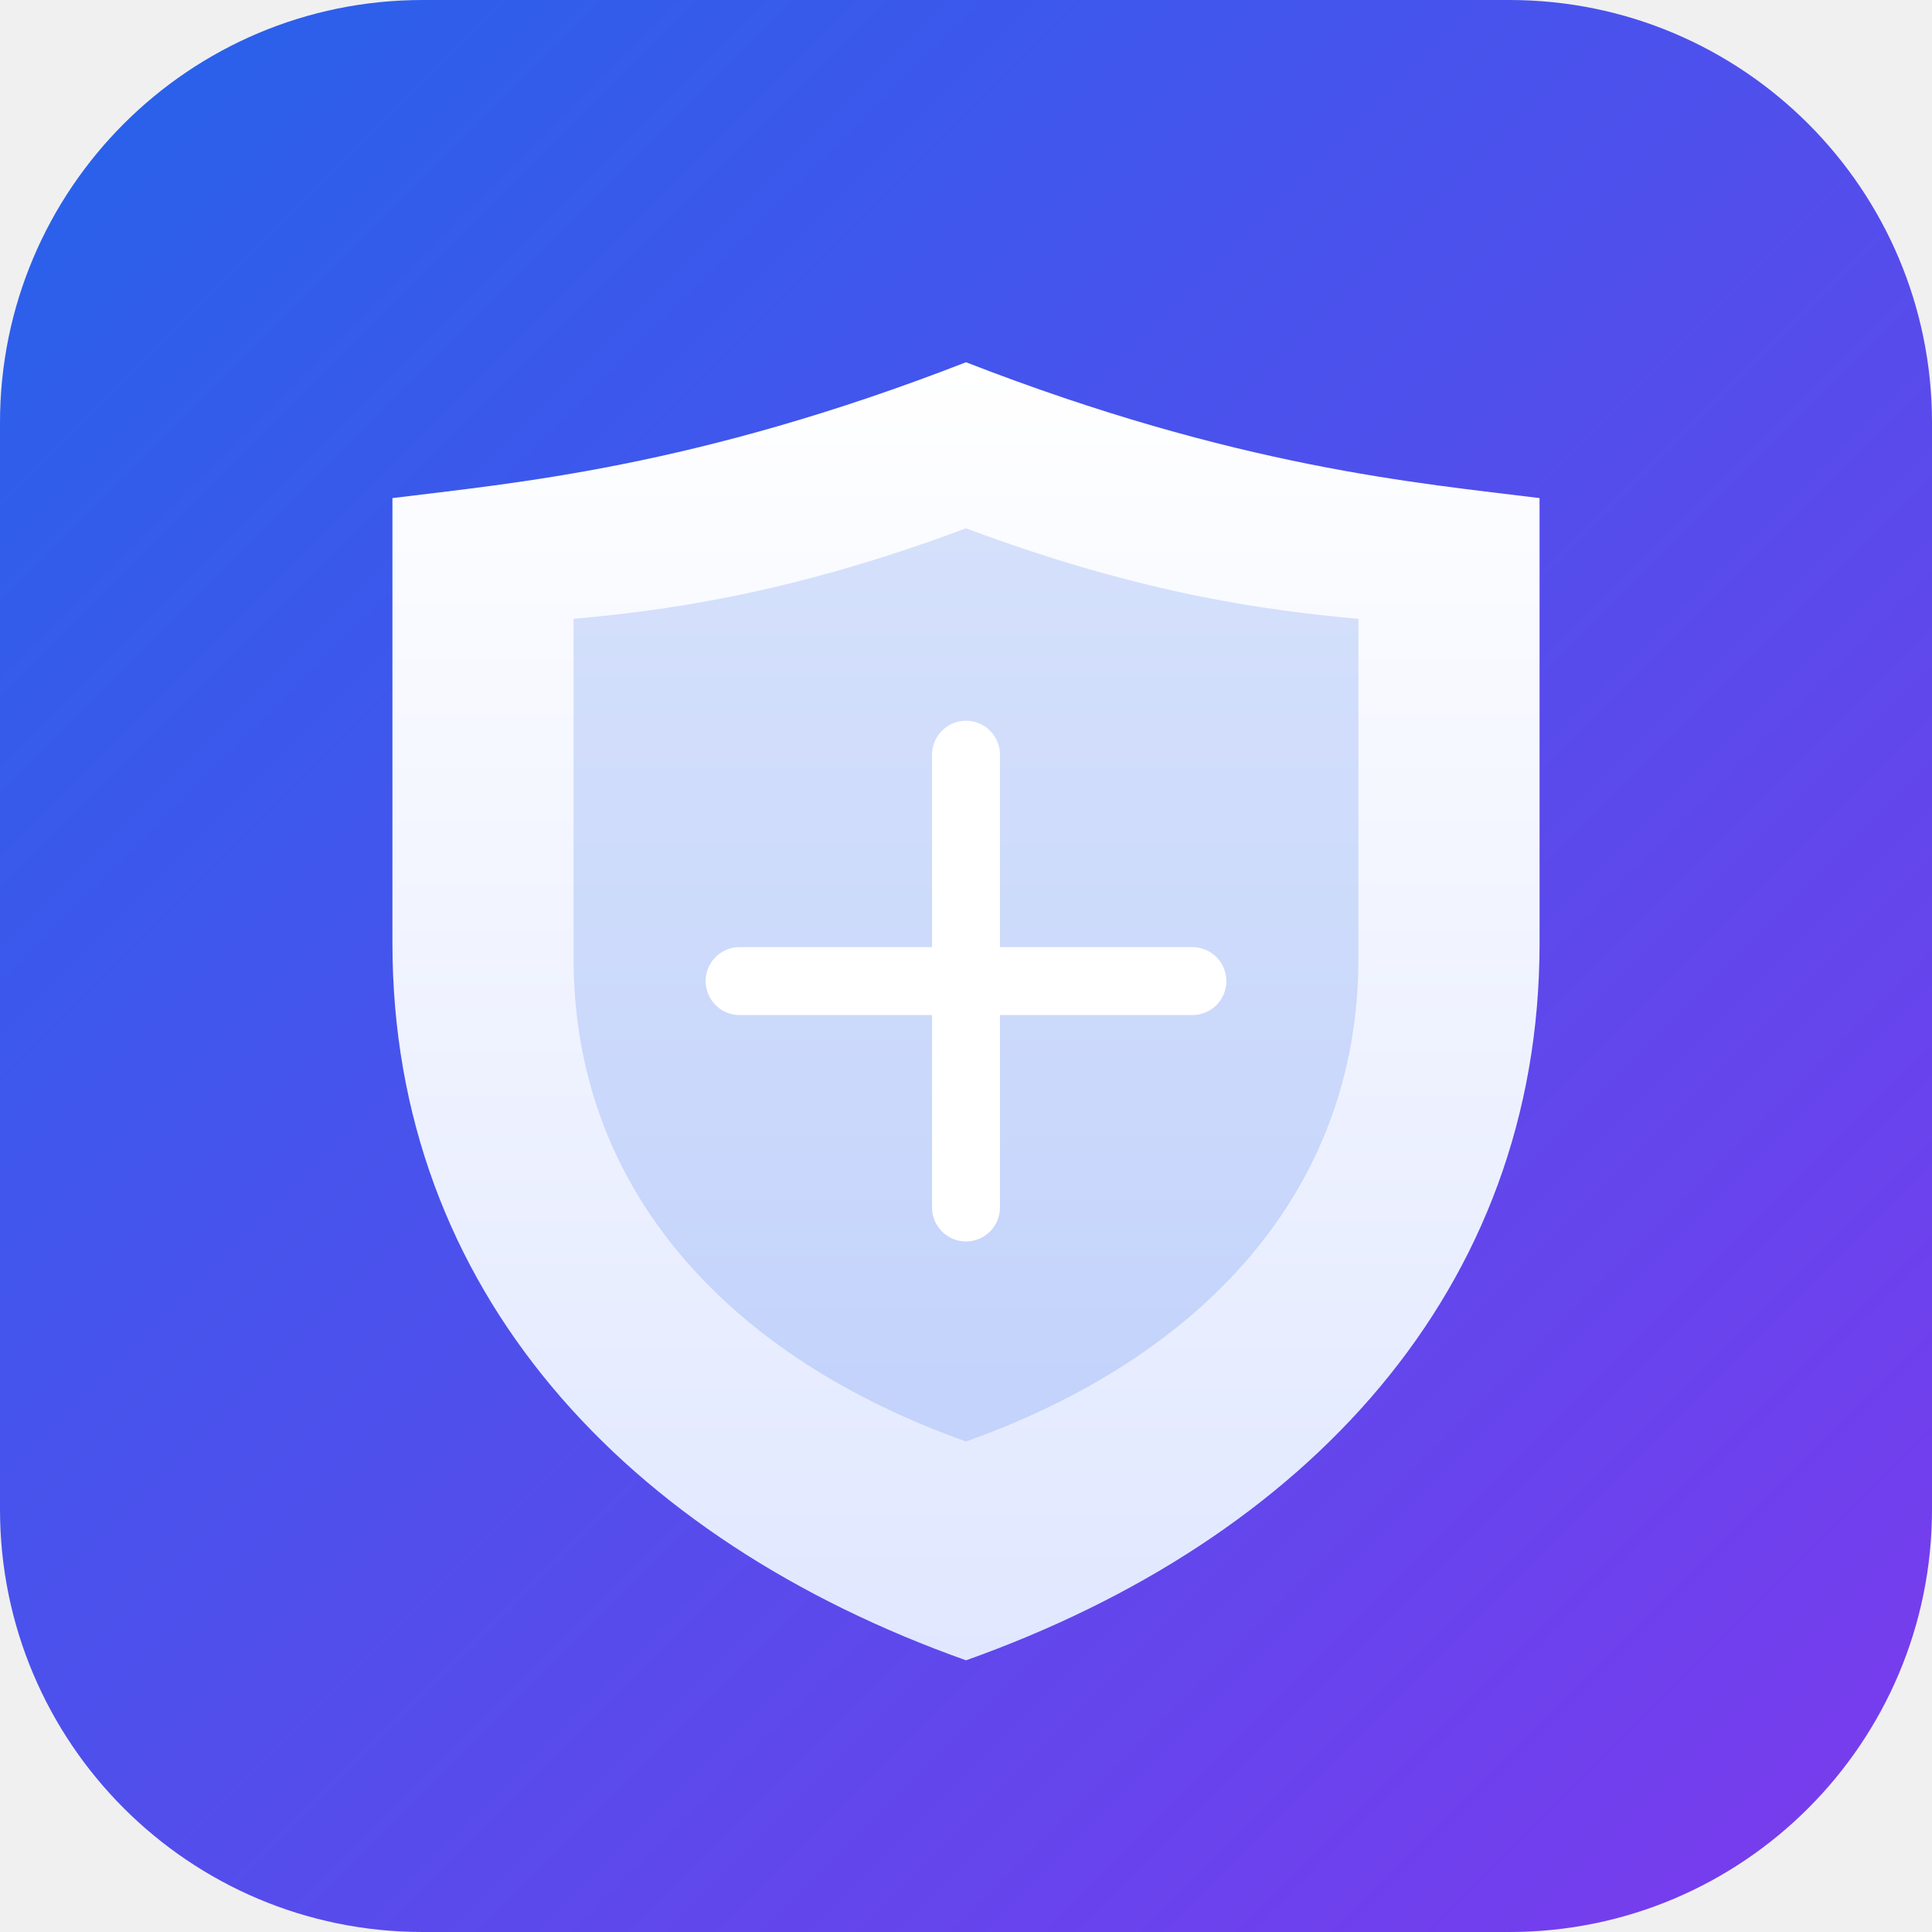
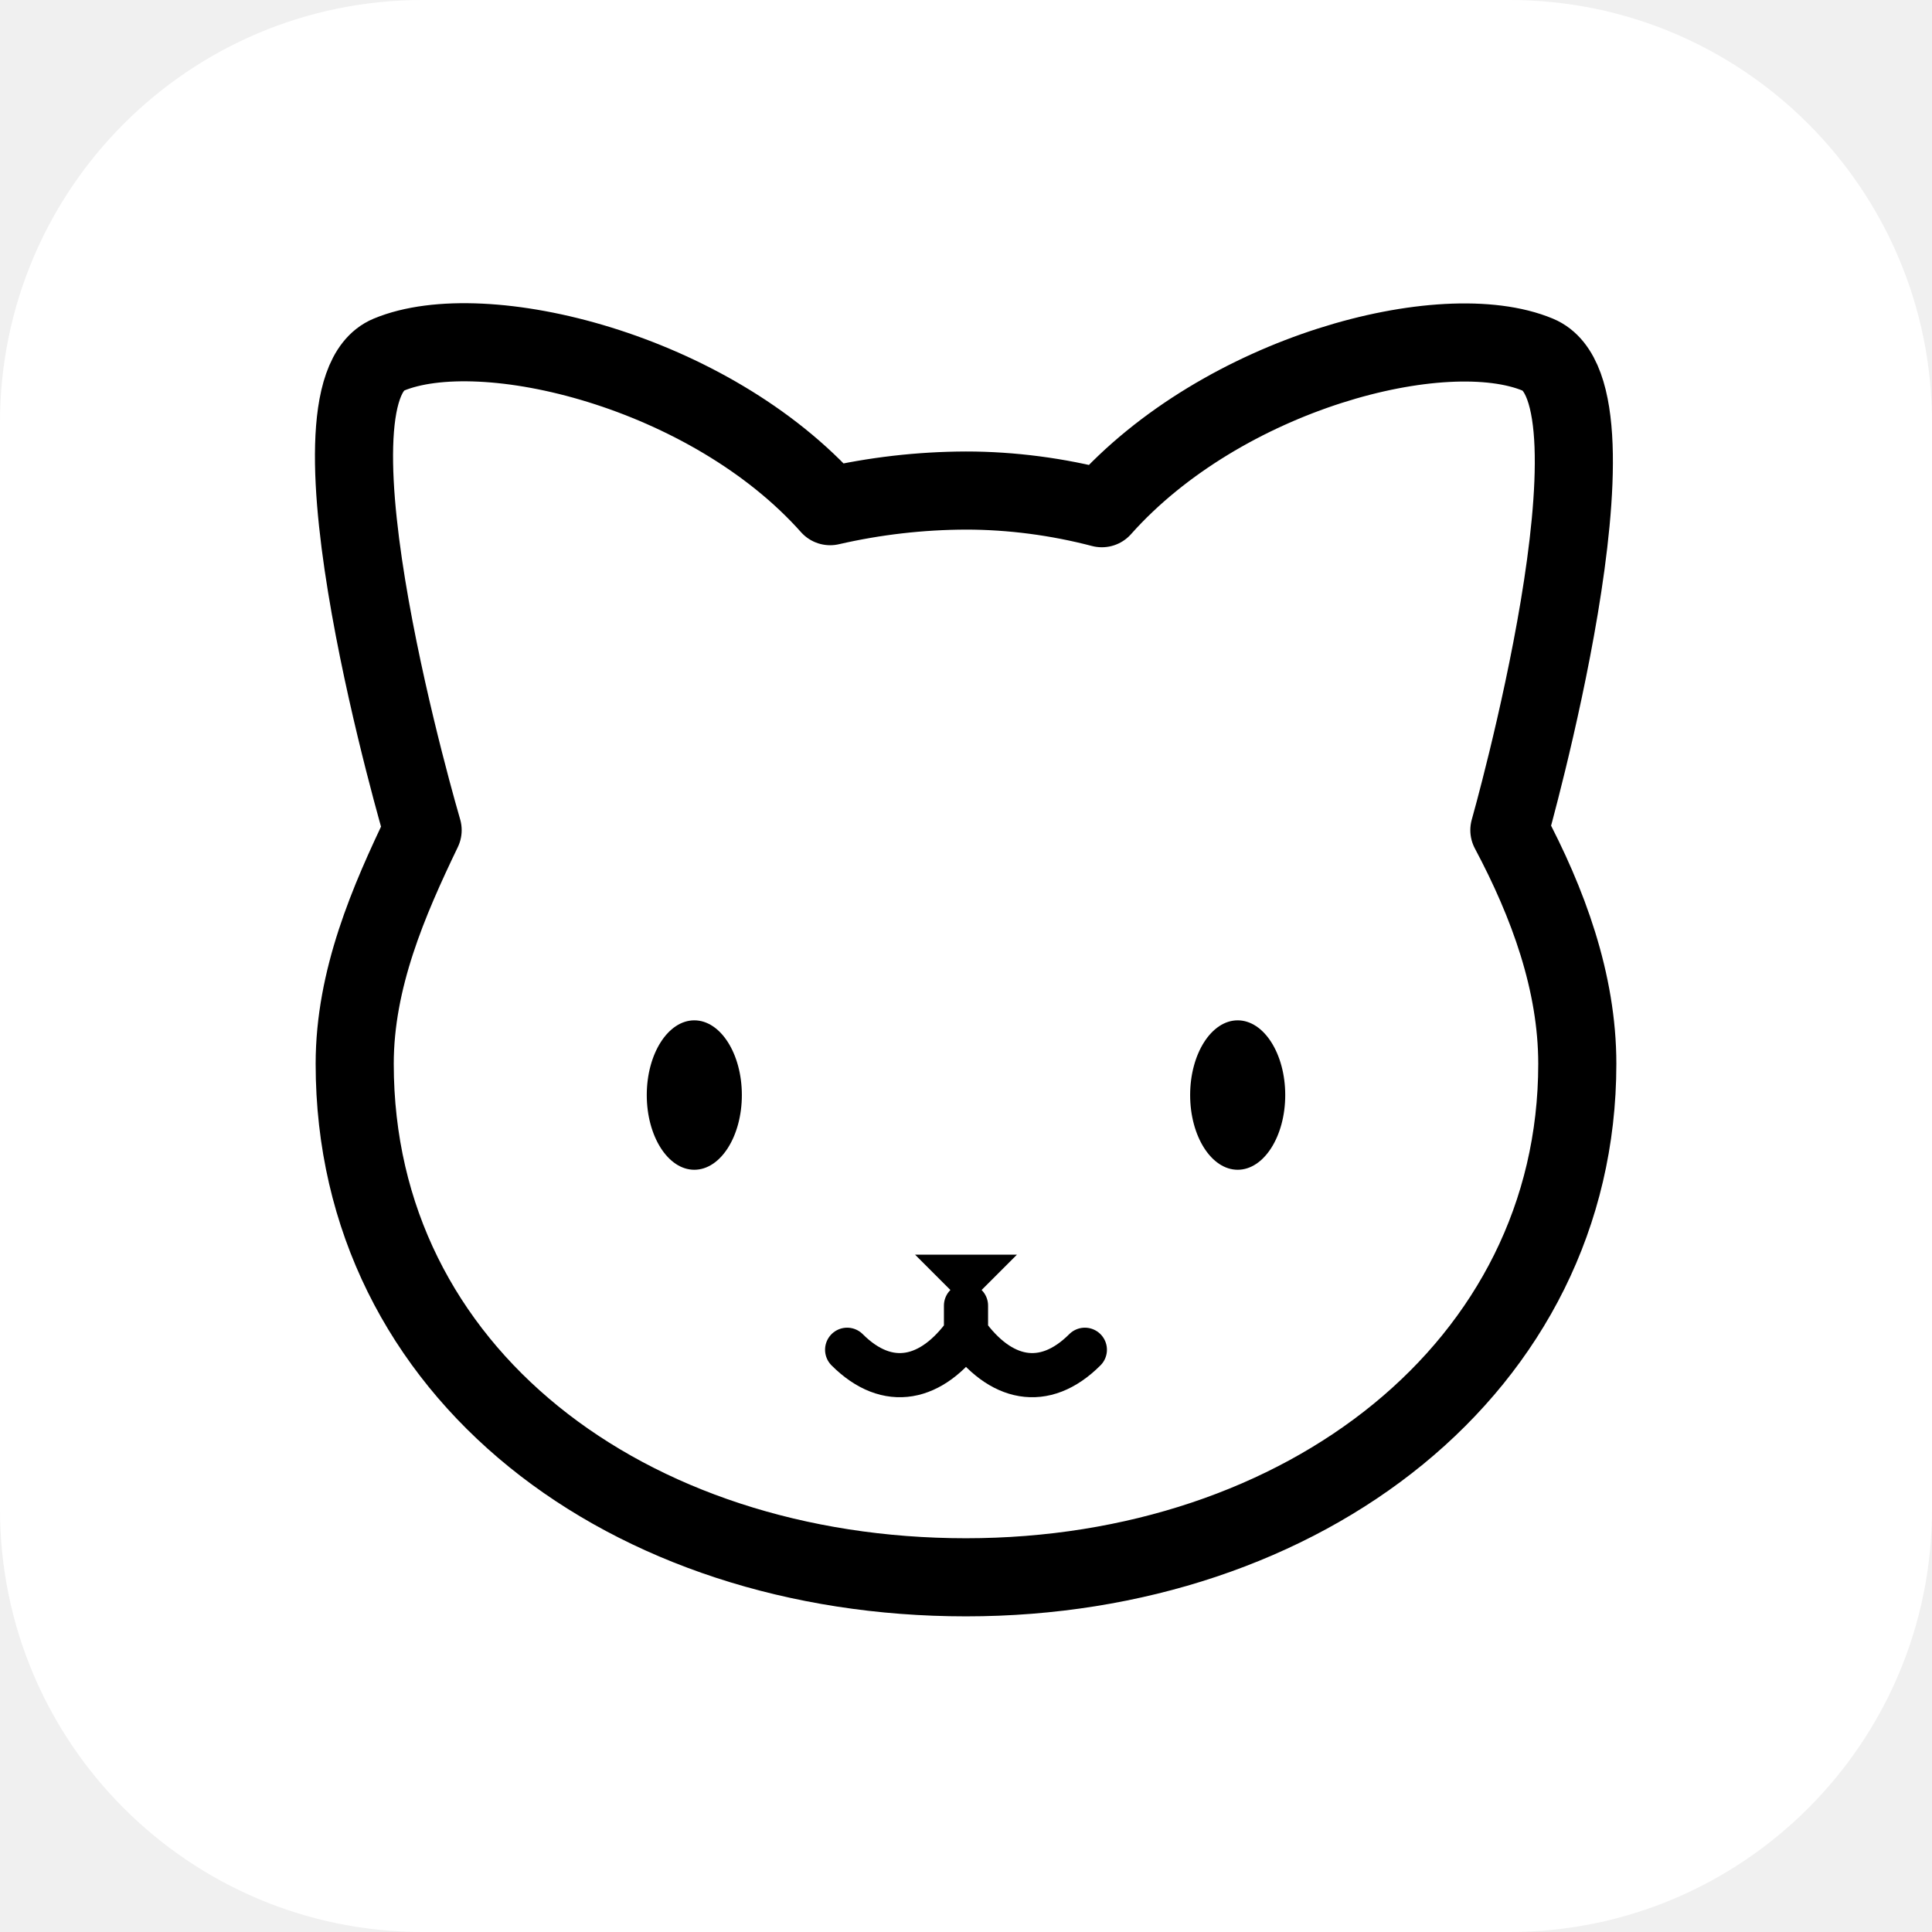
<svg xmlns="http://www.w3.org/2000/svg" viewBox="0 0 512 512" role="img" aria-label="小猫AI代理">
-   <defs>
-     <linearGradient id="bg" x1="0%" y1="0%" x2="100%" y2="100%">
-       <stop offset="0%" stop-color="#2563EB" />
-       <stop offset="100%" stop-color="#7C3AED" />
-     </linearGradient>
-     <linearGradient id="shield" x1="0%" y1="0%" x2="0%" y2="100%">
-       <stop offset="0%" stop-color="#FFFFFF" />
-       <stop offset="100%" stop-color="#E0E7FF" />
-     </linearGradient>
-   </defs>
-   <rect width="512" height="512" rx="112" fill="url(#bg)" />
-   <path fill="url(#shield)" d="M256 96c-72 28-120 32-152 36v118c0 92 62 158 152 190 90-32 152-98 152-190V132c-32-4-80-8-152-36z" />
-   <path fill="#2563EB" d="M256 140c-48 18-82 22-104 24v90c0 62 42 106 104 128 62-22 104-66 104-128v-90c-22-2-56-6-104-24z" opacity="0.18" />
-   <path fill="none" stroke="#FFFFFF" stroke-width="18" stroke-linecap="round" d="M196 260h120M256 200v120" />
+   <rect width="512" height="512" rx="112" fill="#FFFFFF" />
+   <g transform="translate(40 40) scale(18)">
+     <g id="cat">
+       <path id="cat-face" fill="#FFFFFF" stroke="#000000" stroke-width="1.15" stroke-linecap="round" stroke-linejoin="round" d="M12 5c.67 0 1.35.09 2 .26 1.78-2 5.03-2.84 6.42-2.26 1.4.58-.42 7-.42 7 .57 1.07 1 2.24 1 3.44C21 17.9 16.97 21 12 21s-9-3-9-7.56c0-1.25.5-2.4 1-3.44 0 0-1.89-6.42-.5-7 1.39-.58 4.72.23 6.5 2.23A9.04 9.04 0 0 1 12 5Z" />
+       <ellipse fill="#000000" cx="8" cy="13.9" rx=".7" ry="1.1" />
+       <ellipse fill="#000000" cx="16" cy="13.9" rx=".7" ry="1.1" />
+       <path fill="#000000" d="M11.25 16.25h1.5L12 17Z" />
+       <path fill="none" stroke="#000000" stroke-width=".65" stroke-linecap="round" d="M12 17v.4c-.5.7-1.15.85-1.75.25M12 17.4c.5.7 1.15.85 1.75.25" />
+     </g>
+   </g>
</svg>
